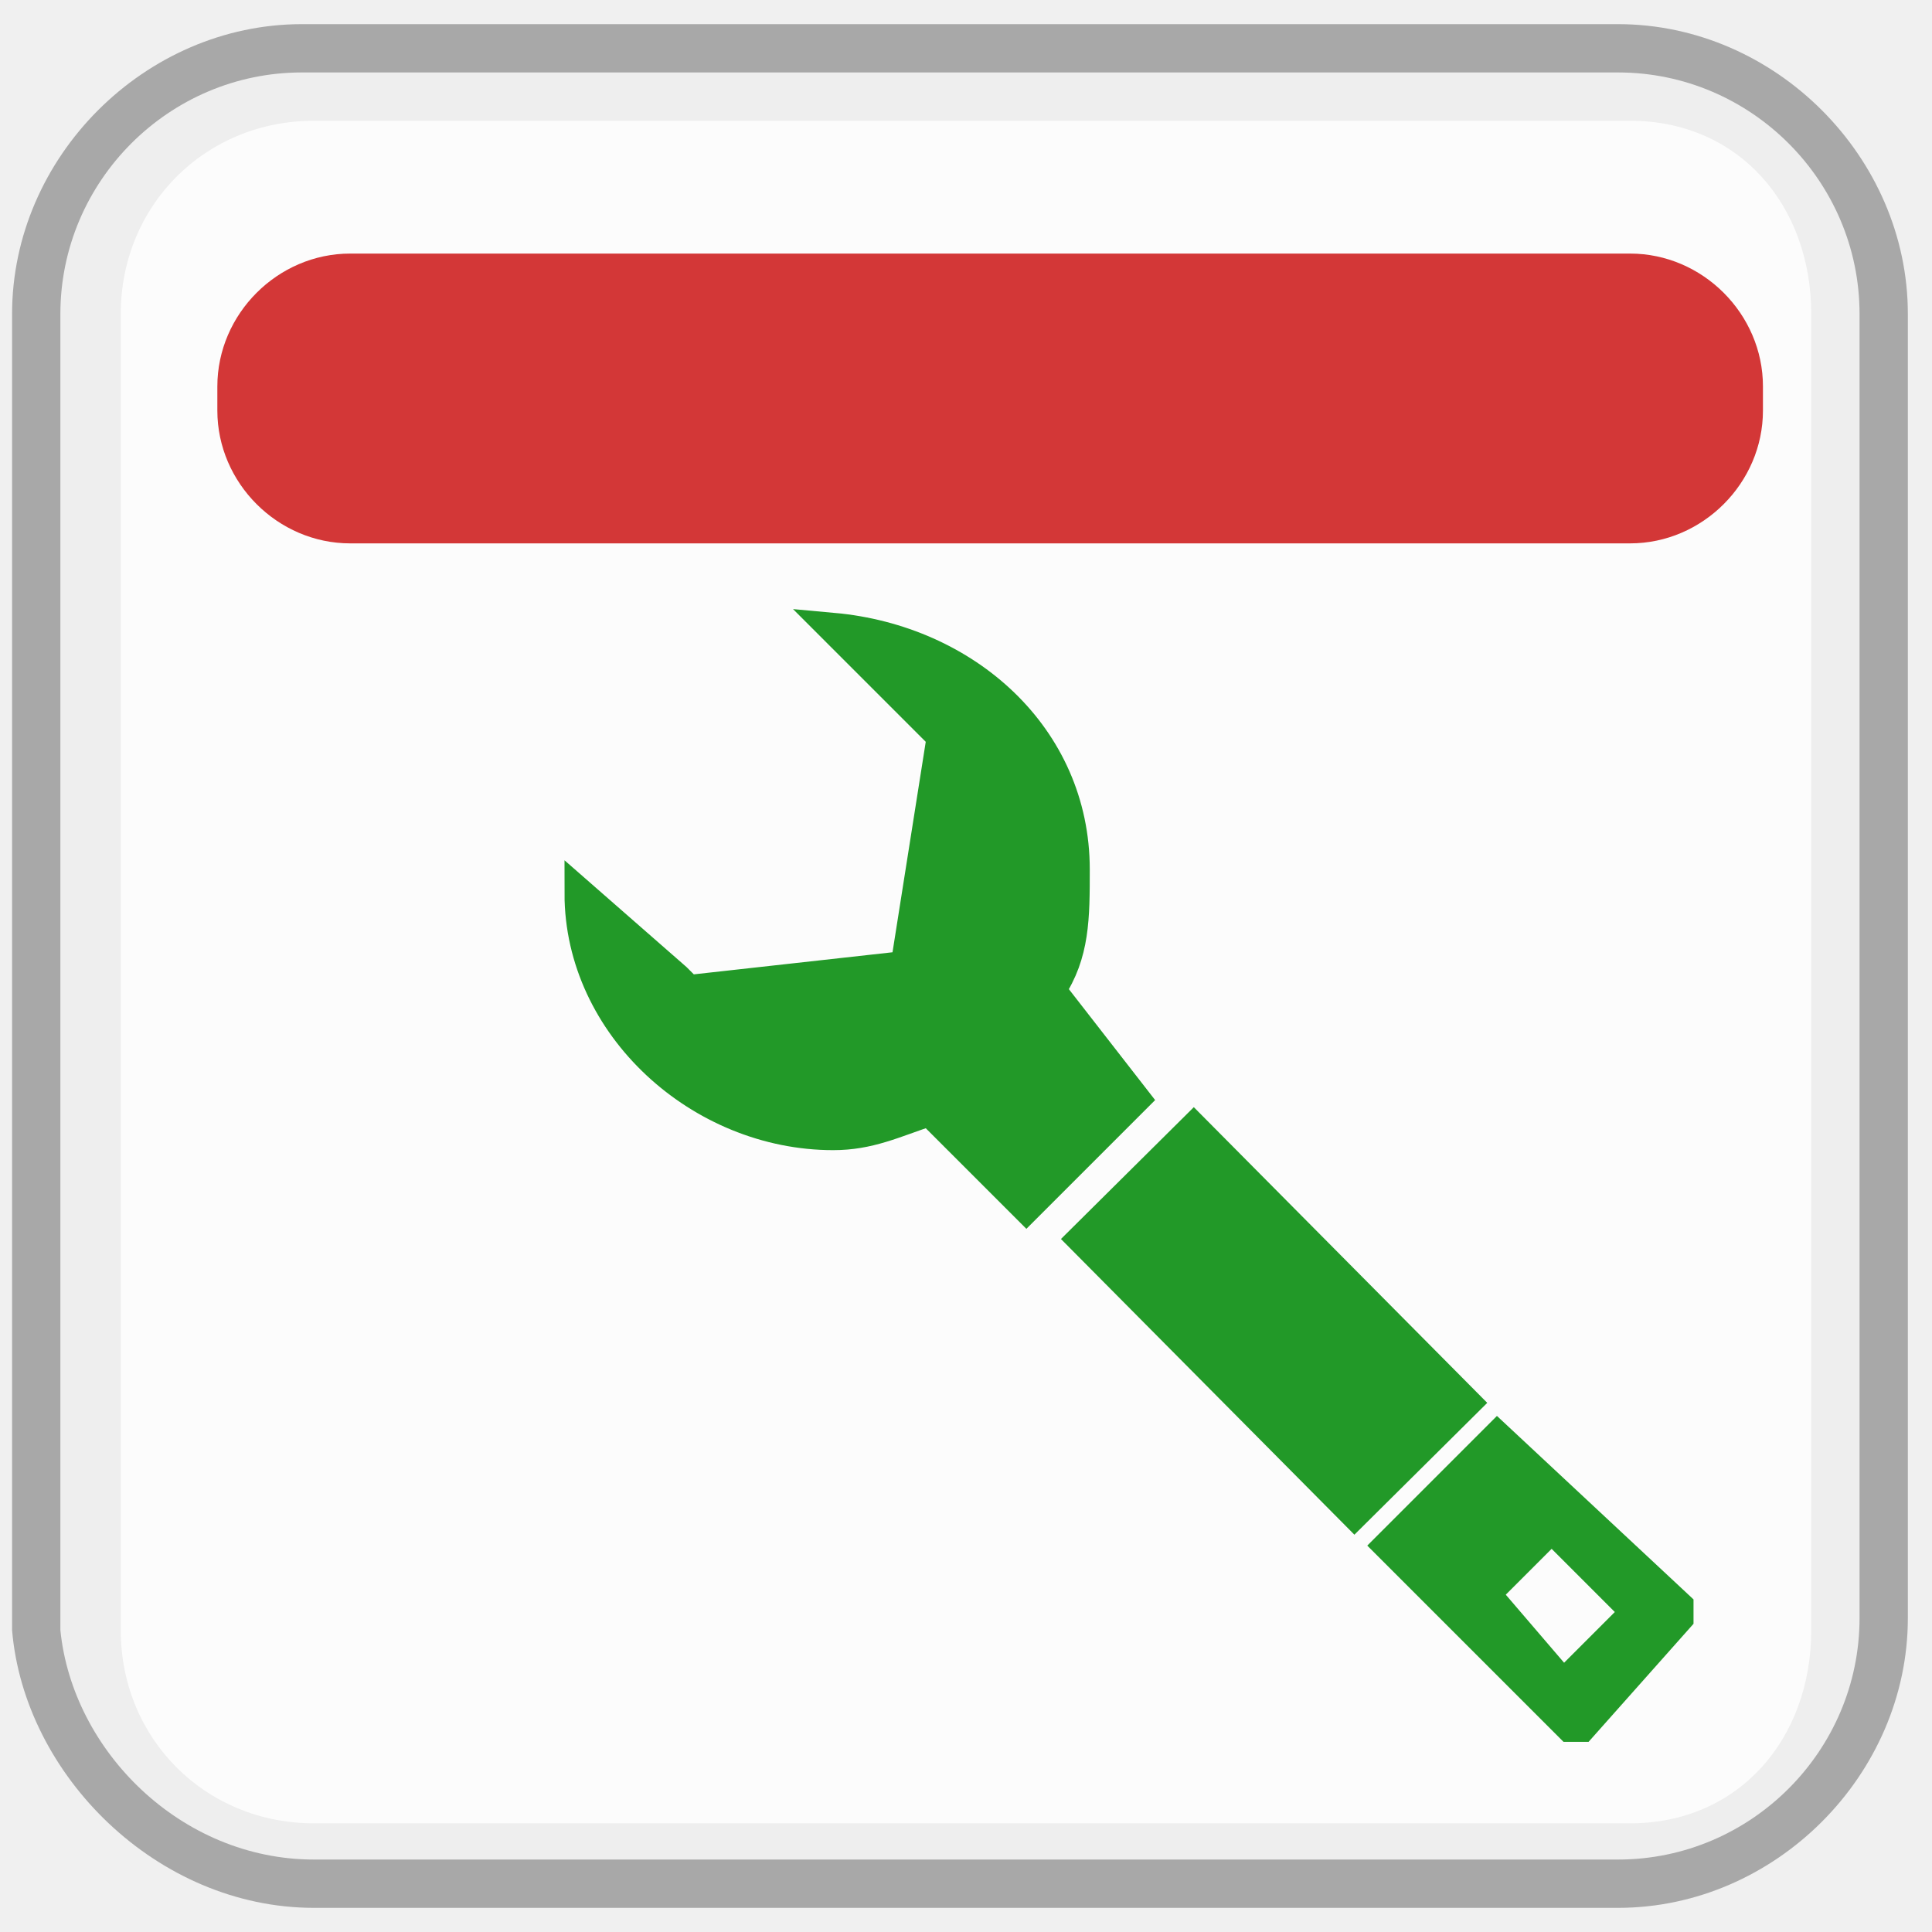
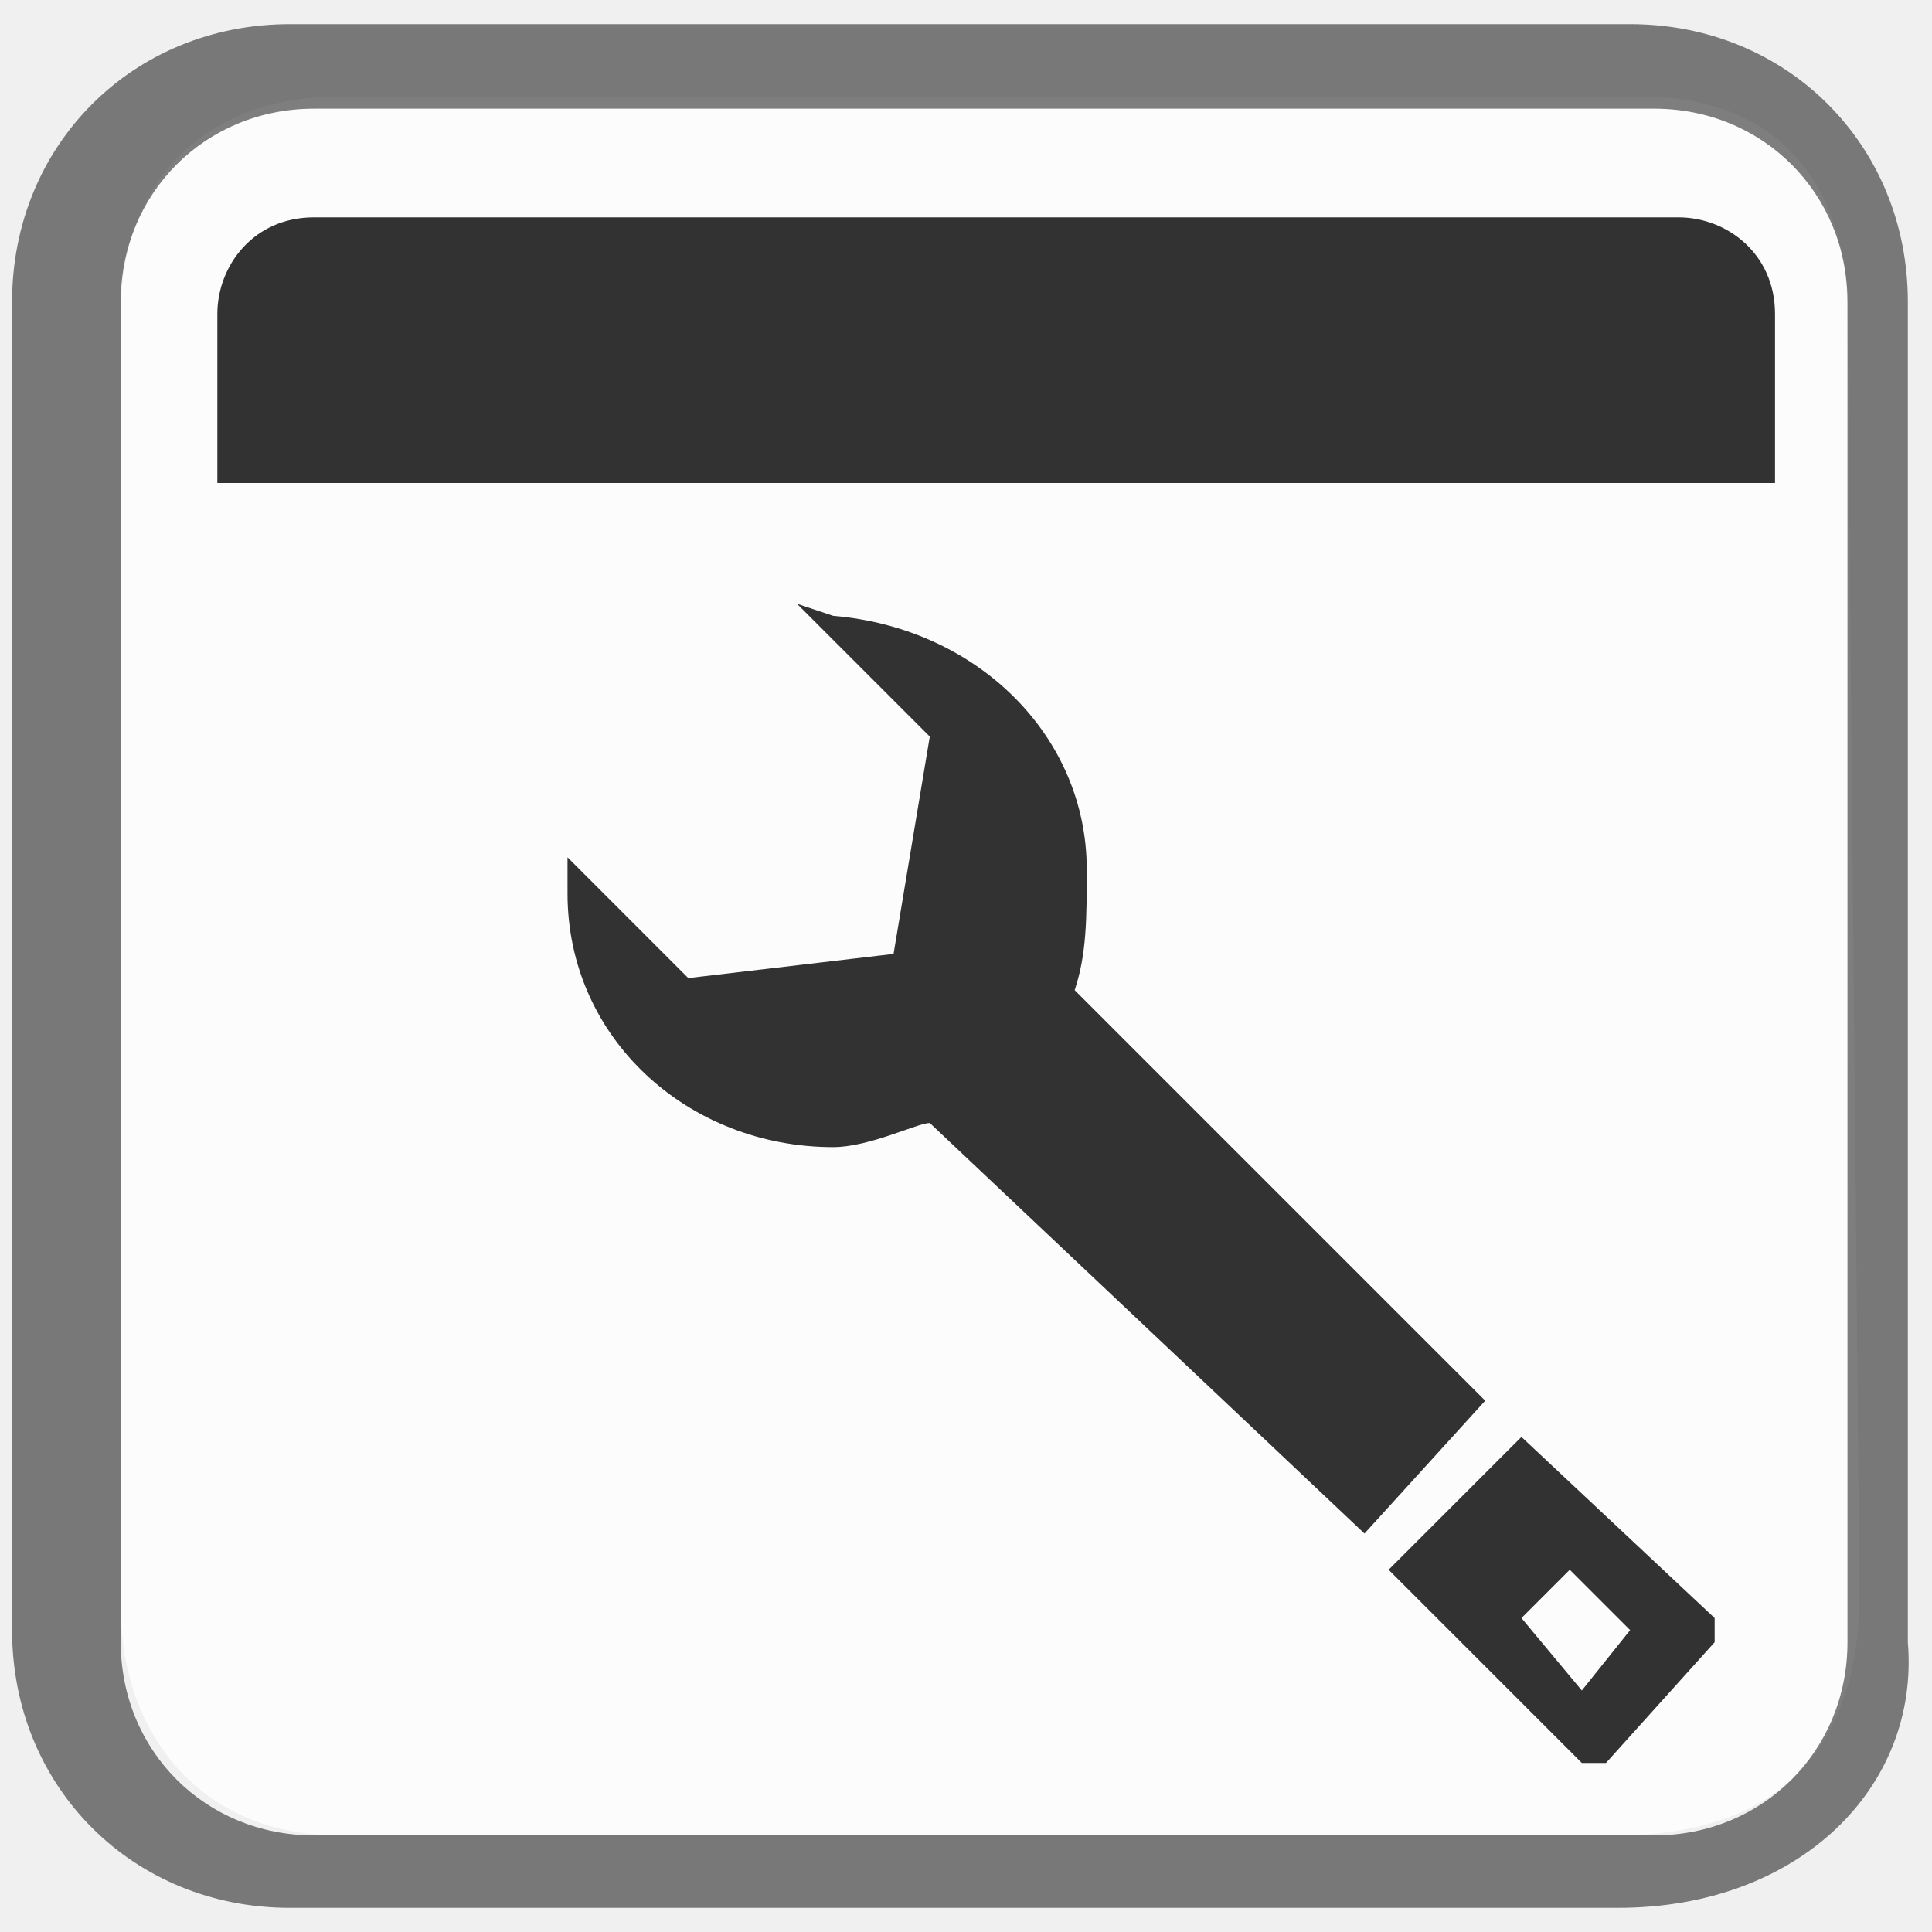
<svg xmlns="http://www.w3.org/2000/svg" version="1.1" id="Layer_1" x="0px" y="0px" viewBox="0 0 16 16" enable-background="new 0 0 16 16" xml:space="preserve">
-   <g opacity="0.3" enable-background="new    ">
-     <path d="M0.1,13.5V2.6c0-1.3,1.1-2.4,2.4-2.4h10.9c1.3,0,2.4,1.1,2.4,2.4v10.8c0,1.3-1.1,2.4-2.4,2.4H2.6   C1.3,15.8,0.2,14.7,0.1,13.5z M2.6,1C1.7,1,1,1.7,1,2.6v10.9c0,0.9,0.7,1.6,1.6,1.6h10.9c0.9,0,1.5-0.7,1.5-1.6V2.6   C15,1.7,14.4,1,13.5,1H2.6z" />
+   <path opacity="0.8" fill="#FFFFFF" enable-background="new    " d="M13.4,15.2H2.8c-1.1,0-1.8-0.8-1.8-1.9V2.6  c0-1.1,0.7-1.8,1.8-1.8h10.8c1.1,0,1.7,0.7,1.7,1.8l0.1,10.6C15.4,14.5,14.7,15.2,13.4,15.2z" />
+   <g opacity="0.5" enable-background="new    ">
+     <path d="M13.4,15.8h-11c-1.3,0-2.3-1-2.3-2.3v-11c0-1.3,1-2.3,2.3-2.3h11.1c1.3,0,2.3,1,2.3,2.3v11.1   C15.9,14.8,14.9,15.8,13.4,15.8z M2.6,0.9C1.7,0.9,1,1.6,1,2.5v11.1c0,0.9,0.7,1.6,1.6,1.6h11.1c0.9,0,1.6-0.7,1.6-1.6V2.5   c0-0.9-0.7-1.6-1.6-1.6H2.6z" />
  </g>
-   <path opacity="0.8" fill="#FFFFFF" enable-background="new    " d="M0.5,13.5V2.6c0-1.1,0.9-2,2-2h10.9c1.1,0,2,0.9,2,2v10.8  c0,1.1-0.9,2-2,2H2.6C1.5,15.4,0.6,14.5,0.5,13.5z" />
-   <g>
-     <path fill="#229928" stroke="#229928" stroke-width="0.25" stroke-miterlimit="10" d="M4.8,7.4c0,1.1,1,2,2.1,2   c0.3,0,0.5-0.1,0.8-0.2L8.5,10l0.9-0.9L8.7,8.2c0.2-0.3,0.2-0.6,0.2-1c0-1.1-0.9-1.9-2-2l0.9,0.9L7.5,8L5.7,8.2L5.6,8.1l0,0   L4.8,7.4L4.8,7.4z" />
-     <path fill="#229928" stroke="#229928" stroke-width="0.25" stroke-miterlimit="10" d="M12.4,11.9l-0.9,0.9l1.5,1.5c0,0,0.1,0,0.1,0   l0.8-0.9c0,0,0-0.1,0-0.1L12.4,11.9z M12.3,13.2l0.5-0.5c0,0,0,0,0.1,0l0.6,0.6c0,0,0,0,0,0.1L13,13.9c0,0,0,0-0.1,0L12.3,13.2   C12.3,13.3,12.3,13.2,12.3,13.2z" />
-     <rect x="8.9" y="10.3" transform="matrix(0.7044 0.7098 -0.7098 0.7044 10.9277 -4.2267)" fill="#229928" stroke="#229928" stroke-width="0.25" stroke-miterlimit="10" width="3.2" height="1.3" />
+   <g opacity="0.8">
+     <g>
+       <path d="M12.6,11.9L11.5,13l1.6,1.6l0,0h0.2l0.9-1v-0.2L12.6,11.9z M13,13l0.5,0.5L13.1,14l-0.5-0.6L13,13z" />
+       <path d="M12.3,11.6L8.9,8.2C9,7.9,9,7.6,9,7.2c0-1.1-0.9-2-2.1-2.1L6.6,5l1.1,1.1L7.4,7.9L5.7,8.1L4.7,7.1v0.3    c0,1.2,1,2.1,2.2,2.1c0.3,0,0.7-0.2,0.8-0.2l3.6,3.4L12.3,11.6z" />
+     </g>
+     <path d="M14.5,4H1.8V2.6c0-0.4,0.3-0.8,0.8-0.8h11.3c0.4,0,0.8,0.3,0.8,0.8V4z" />
  </g>
-   <path fill="#D33737" d="M13.5,4.5H2.9C2.3,4.5,1.8,4,1.8,3.4V3.2c0-0.6,0.5-1.1,1.1-1.1h10.6c0.6,0,1.1,0.5,1.1,1.1v0.2  C14.6,4,14.1,4.5,13.5,4.5z" />
</svg>
